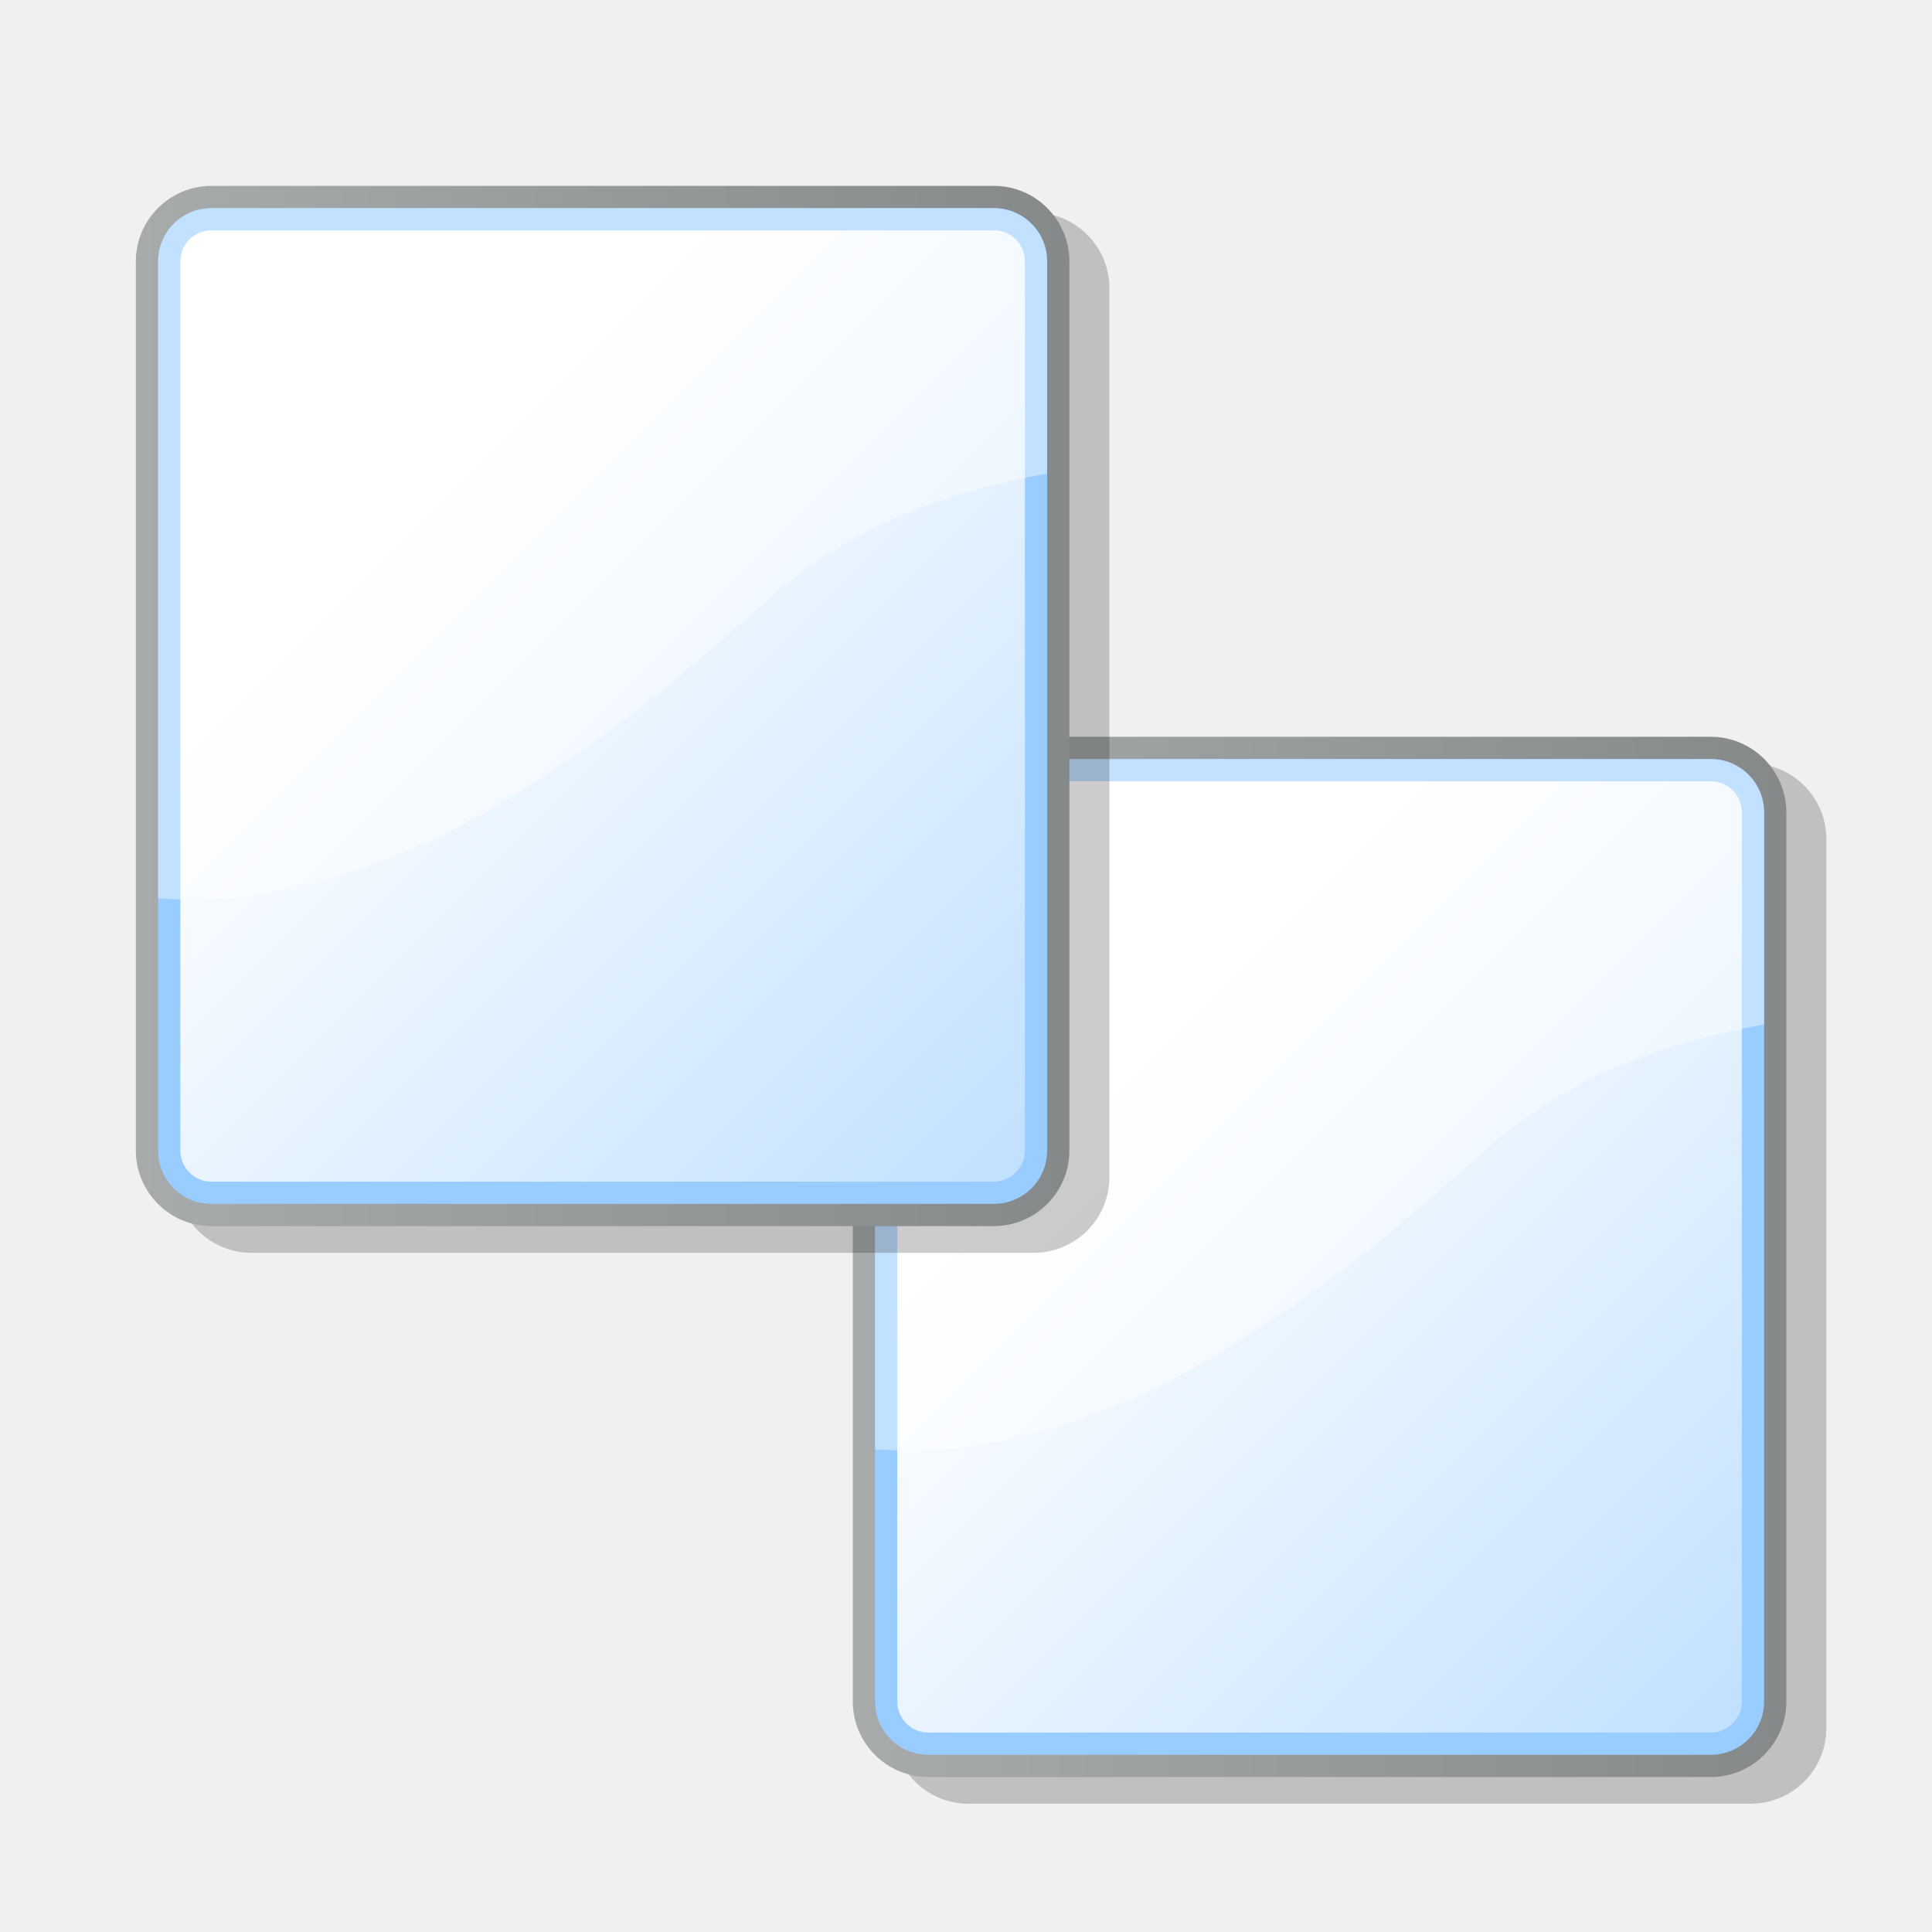
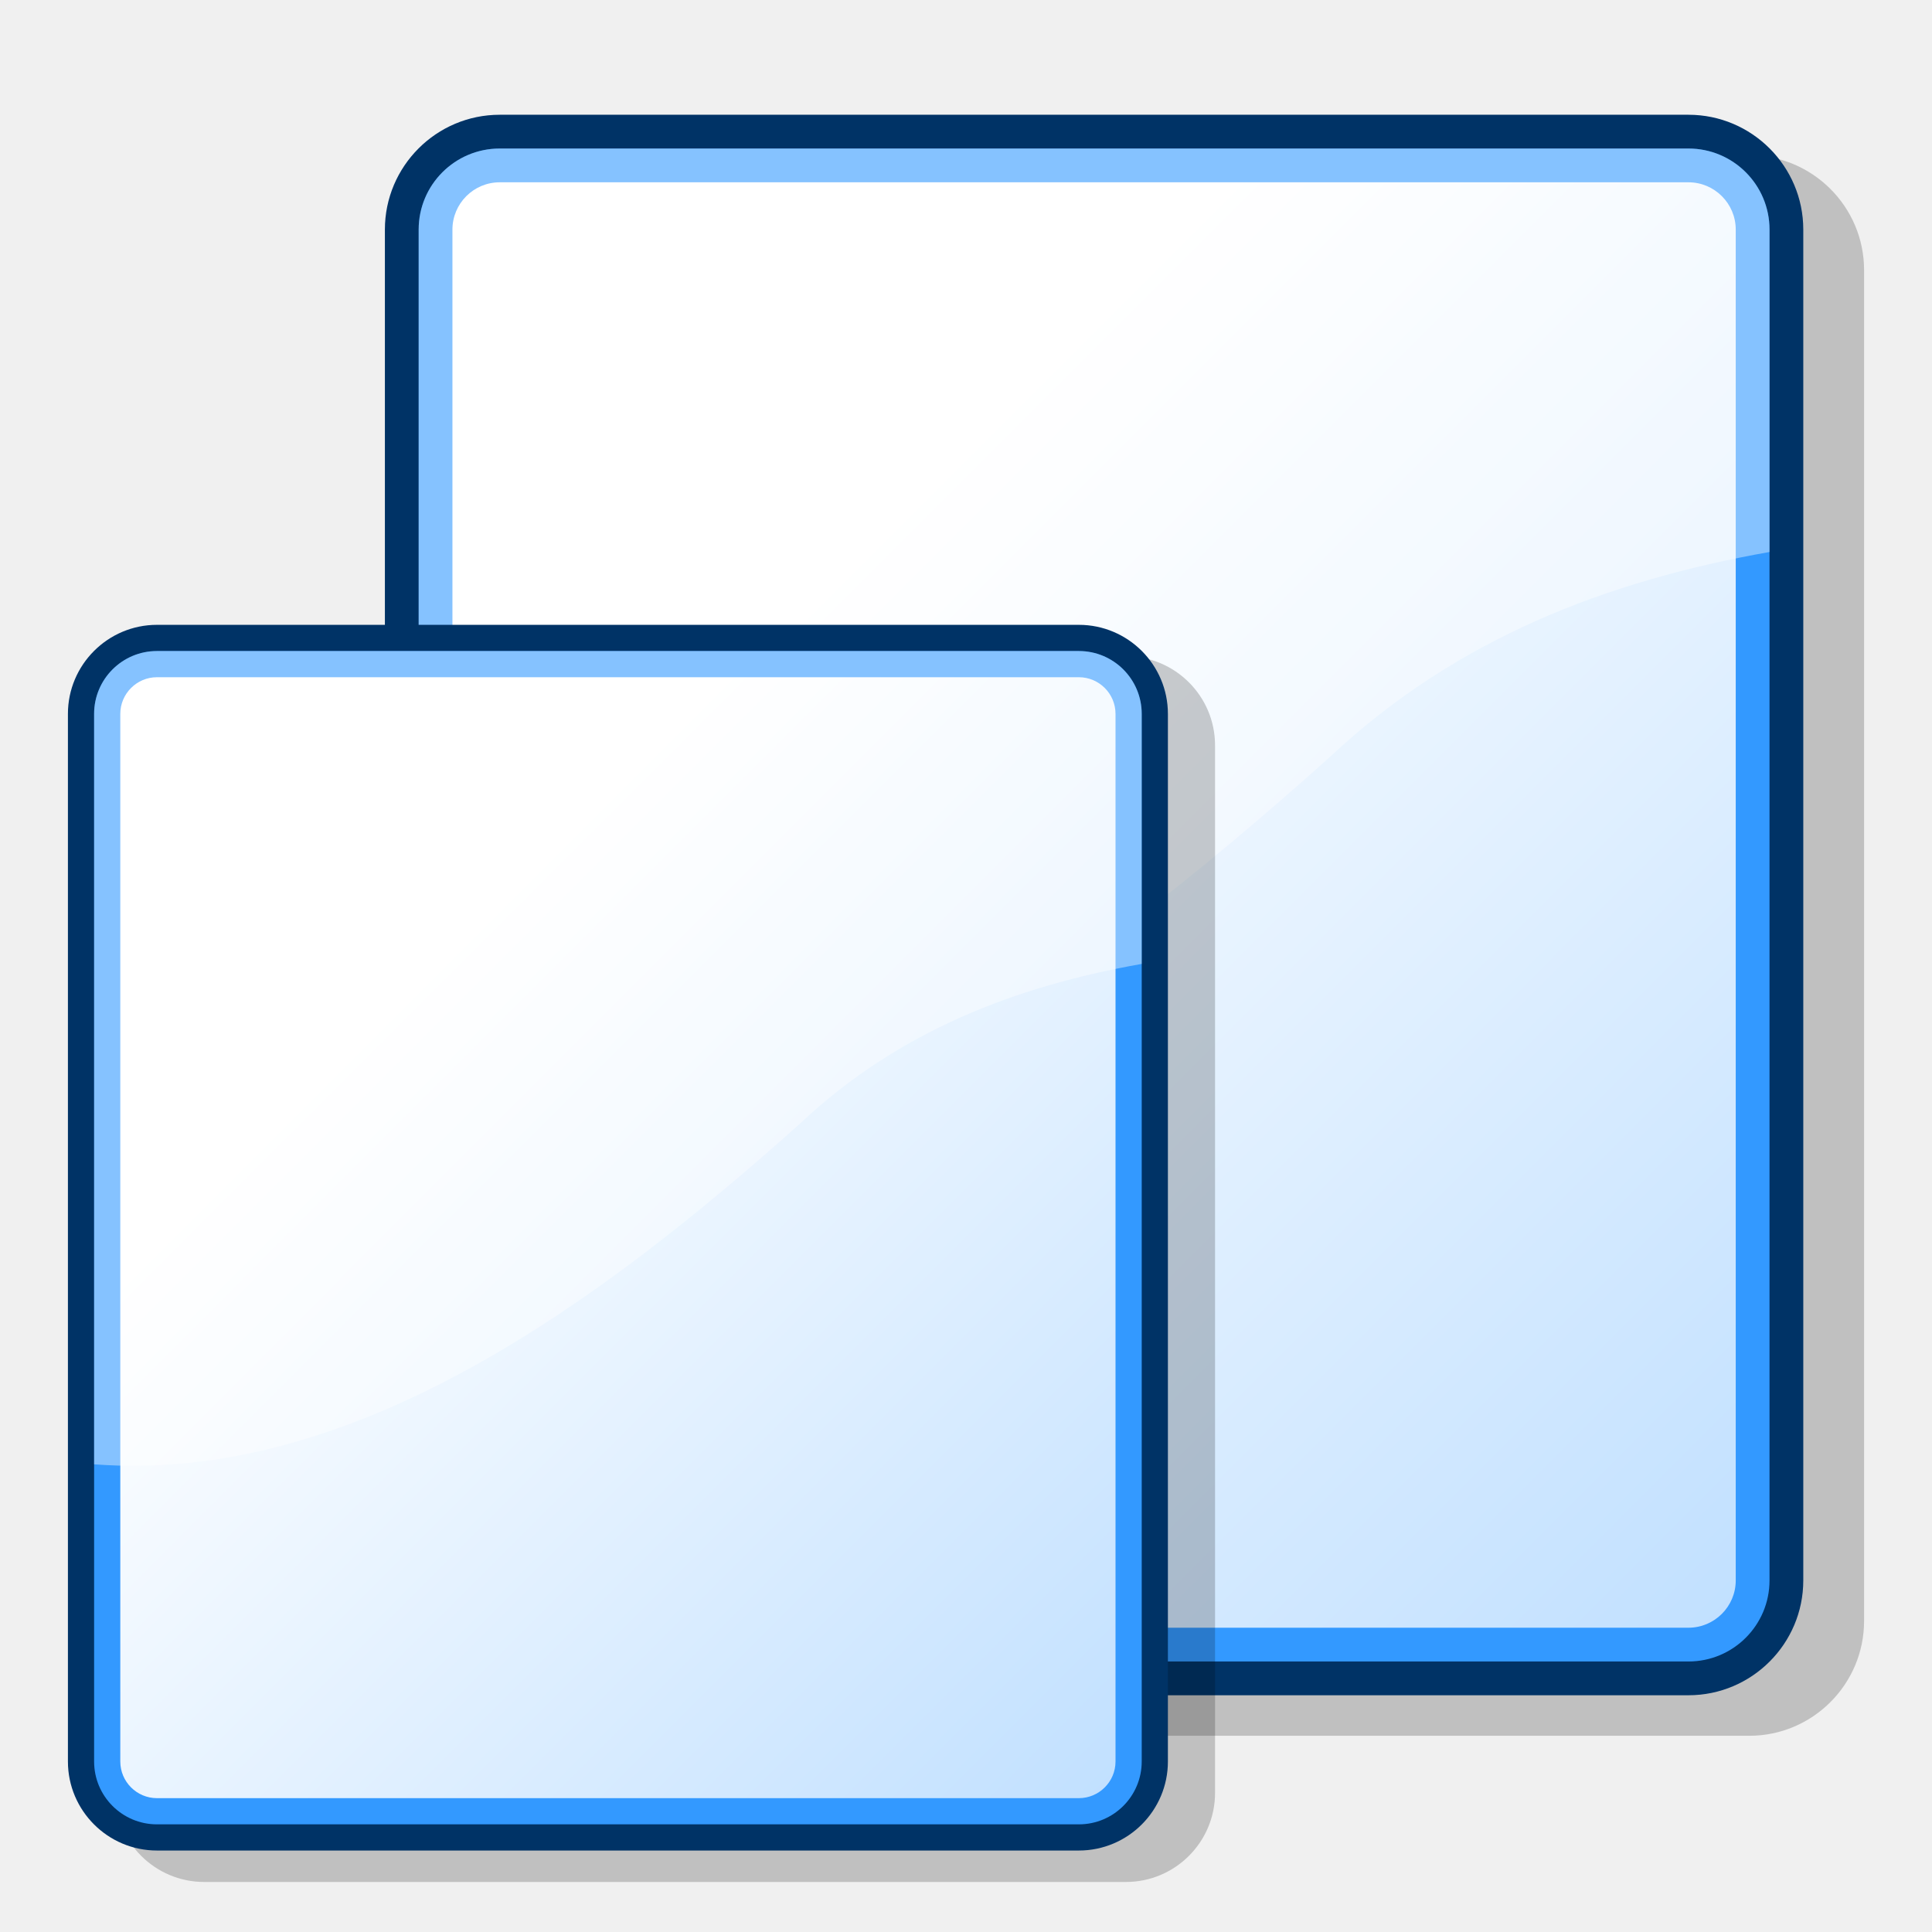
<svg xmlns="http://www.w3.org/2000/svg" width="48pt" height="48pt" viewBox="0 0 256 256" overflow="visible" enable-background="new 0 0 256 256" xml:space="preserve" id="svg153">
-   <defs id="defs194" />
-   <g id="g155" style="font-size:12;stroke:#000000;">
-     <path opacity="0.2" stroke="none" d="M128.315,101.165c-5.521,0-10.014,4.492-10.014,10.014v117.808     c0,5.521,4.492,10.014,10.014,10.014h103.671c5.521,0,10.014-4.492,10.014-10.014V111.178c0-5.522-4.492-10.014-10.014-10.014     H128.315z" id="path156" />
-     <linearGradient id="XMLID_1_" gradientUnits="userSpaceOnUse" x1="113" y1="166.548" x2="236.698" y2="166.548">
-       <stop offset="0" style="stop-color:#A7ABAC" id="stop158" />
-       <stop offset="1" style="stop-color:#85898A" id="stop159" />
+   <defs id="defs180" />
+   <g id="Layer_2" stroke="#000000">
+     <path fill="none" stroke="none" d="M256,256H0V0h256V256z" id="path155" />
+   </g>
+   <g id="Layer_1" stroke="#000000">
+     <path opacity="0.2" stroke="none" d="M74.27,20.575c-8.39,0-15.215,6.825-15.215,15.215v178.995    c0,8.39,6.825,15.215,15.215,15.215h157.516c8.39,0,15.215-6.825,15.215-15.215V35.79c0-8.39-6.825-15.215-15.215-15.215H74.27z" id="path157" />
+     <path fill="#003366" stroke="none" d="M66.215,15.206C57.825,15.206,51,22.031,51,30.42v178.996    c0,8.389,6.825,15.214,15.215,15.214H223.73c8.39,0,15.215-6.825,15.215-15.214V30.42c0-8.389-6.825-15.214-15.215-15.214H66.215z    " id="path158" />
+     <path fill="#3399FF" stroke="none" d="M55.475,209.416c0,5.931,4.809,10.739,10.74,10.739H223.73    c5.931,0,10.74-4.809,10.74-10.739V30.42c0-5.931-4.81-10.74-10.74-10.74H66.215c-5.931,0-10.74,4.809-10.74,10.74V209.416z" id="path159" />
+     <linearGradient id="XMLID_1_" gradientUnits="userSpaceOnUse" x1="106.044" y1="80.989" x2="318.152" y2="293.097">
+       <stop offset="0" style="stop-color:#FFFFFF" id="stop161" />
+       <stop offset="1" style="stop-color:#99CCFF" id="stop162" />
    </linearGradient>
-     <path fill="url(#XMLID_1_)" stroke="none" d="M123.014,97.63c-5.521,0-10.014,4.492-10.014,10.014v117.808     c0,5.521,4.492,10.014,10.014,10.014h103.671c5.522,0,10.014-4.492,10.014-10.014V107.644c0-5.522-4.491-10.014-10.014-10.014     H123.014z" id="path163" />
-     <path fill="#99CCFF" stroke="none" d="M115.945,225.452c0,3.903,3.165,7.068,7.068,7.068h103.671     c3.904,0,7.069-3.165,7.069-7.068V107.644c0-3.904-3.165-7.069-7.069-7.069H123.014c-3.903,0-7.068,3.165-7.068,7.069V225.452z" id="path164" />
-     <linearGradient id="XMLID_2_" gradientUnits="userSpaceOnUse" x1="149.228" y1="140.927" x2="288.83" y2="280.528">
-       <stop offset="0" style="stop-color:#FFFFFF" id="stop166" />
-       <stop offset="1" style="stop-color:#99CCFF" id="stop167" />
+     <path fill="url(#XMLID_1_)" stroke="none" d="M66.215,24.155c-3.454,0-6.265,2.811-6.265,6.265v178.996    c0,3.453,2.811,6.265,6.265,6.265H223.73c3.454,0,6.265-2.812,6.265-6.265V30.42c0-3.454-2.811-6.265-6.265-6.265H66.215z" id="path166" />
+     <path opacity="0.4" fill="#FFFFFF" stroke="none" d="M176.297,100.229c16.64-15.601,36.639-23.275,58.174-27.087V30.42    c0-5.931-4.81-10.74-10.74-10.74H66.215c-5.931,0-10.74,4.809-10.74,10.74v128.222C99.85,161.989,141.82,131.113,176.297,100.229z    " id="path167" />
+     <path opacity="0.2" stroke="none" d="M27.046,86.958c-6.506,0-11.799,5.293-11.799,11.799V237.57c0,6.507,5.293,11.8,11.799,11.8    H149.2c6.507,0,11.8-5.293,11.8-11.8V98.758c0-6.506-5.293-11.799-11.8-11.799H27.046z" id="path168" />
+     <path fill="#003366" stroke="none" d="M20.799,82.794C14.293,82.794,9,88.088,9,94.593v138.814    c0,6.505,5.293,11.798,11.799,11.798h122.155c6.507,0,11.799-5.293,11.799-11.798V94.593c0-6.505-5.292-11.799-11.799-11.799    H20.799z" id="path169" />
+     <path fill="#3399FF" stroke="none" d="M12.47,233.407c0,4.599,3.729,8.328,8.329,8.328h122.155c4.6,0,8.329-3.729,8.329-8.328    V94.593c0-4.6-3.729-8.329-8.329-8.329H20.799c-4.6,0-8.329,3.729-8.329,8.329V233.407z" id="path170" />
+     <linearGradient id="XMLID_2_" gradientUnits="userSpaceOnUse" x1="51.687" y1="133.81" x2="216.18" y2="298.303">
+       <stop offset="0" style="stop-color:#FFFFFF" id="stop172" />
+       <stop offset="1" style="stop-color:#99CCFF" id="stop173" />
    </linearGradient>
-     <path fill="url(#XMLID_2_)" stroke="none" d="M123.014,103.521c-2.273,0-4.123,1.85-4.123,4.124v117.808     c0,2.273,1.85,4.123,4.123,4.123h103.671c2.273,0,4.124-1.85,4.124-4.123V107.644c0-2.274-1.851-4.124-4.124-4.124H123.014z" id="path171" />
-     <path opacity="0.4" fill="#FFFFFF" stroke="none" d="M195.466,153.589c10.952-10.268,24.114-15.318,38.288-17.827v-28.118     c0-3.904-3.165-7.069-7.069-7.069H123.014c-3.903,0-7.068,3.165-7.068,7.069v84.39     C145.151,194.238,172.774,173.917,195.466,153.589z" id="path172" />
-   </g>
-   <g id="g173" style="font-size:12;stroke:#000000;">
-     <path opacity="0.2" stroke="none" d="M33.315,28.165c-5.521,0-10.014,4.492-10.014,10.014v117.808     c0,5.521,4.492,10.014,10.014,10.014h103.671c5.521,0,10.014-4.492,10.014-10.014V38.178c0-5.522-4.492-10.014-10.014-10.014     H33.315z" id="path174" />
-     <linearGradient id="XMLID_3_" gradientUnits="userSpaceOnUse" x1="18" y1="93.548" x2="141.698" y2="93.548">
-       <stop offset="0" style="stop-color:#A7ABAC" id="stop176" />
-       <stop offset="1" style="stop-color:#85898A" id="stop177" />
-     </linearGradient>
-     <path fill="url(#XMLID_3_)" stroke="none" d="M28.014,24.63C22.492,24.63,18,29.122,18,34.644v117.808     c0,5.521,4.492,10.014,10.014,10.014h103.671c5.522,0,10.014-4.492,10.014-10.014V34.644c0-5.522-4.491-10.014-10.014-10.014     H28.014z" id="path181" />
-     <path fill="#99CCFF" stroke="none" d="M20.945,152.452c0,3.903,3.165,7.068,7.068,7.068h103.671c3.904,0,7.069-3.165,7.069-7.068     V34.644c0-3.904-3.165-7.069-7.069-7.069H28.014c-3.903,0-7.068,3.165-7.068,7.069V152.452z" id="path182" />
-     <linearGradient id="XMLID_4_" gradientUnits="userSpaceOnUse" x1="54.228" y1="67.927" x2="193.831" y2="207.53">
-       <stop offset="0" style="stop-color:#FFFFFF" id="stop184" />
-       <stop offset="1" style="stop-color:#99CCFF" id="stop185" />
-     </linearGradient>
-     <path fill="url(#XMLID_4_)" stroke="none" d="M28.014,30.521c-2.273,0-4.123,1.85-4.123,4.124v117.808     c0,2.273,1.85,4.123,4.123,4.123h103.671c2.273,0,4.124-1.85,4.124-4.123V34.644c0-2.274-1.851-4.124-4.124-4.124H28.014z" id="path189" />
-     <path opacity="0.4" fill="#FFFFFF" stroke="none" d="M100.466,80.589c10.952-10.268,24.114-15.318,38.288-17.827V34.644     c0-3.904-3.165-7.069-7.069-7.069H28.014c-3.903,0-7.068,3.165-7.068,7.069v84.39C50.151,121.238,77.774,100.917,100.466,80.589z     " id="path190" />
-   </g>
-   <g id="Layer_2" stroke="#000000" style="font-size:12;stroke:#000000;">
-     <path fill="none" stroke="none" d="M256,256H0V0h256V256z" id="path192" />
+     <path fill="url(#XMLID_2_)" stroke="none" d="M20.799,89.735c-2.679,0-4.859,2.18-4.859,4.858v138.814    c0,2.677,2.18,4.858,4.859,4.858h122.155c2.679,0,4.858-2.182,4.858-4.858V94.593c0-2.679-2.18-4.858-4.858-4.858H20.799z" id="path177" />
+     <path opacity="0.4" fill="#FFFFFF" stroke="none" d="M106.169,148.731c12.904-12.1,28.413-18.051,45.114-21.007V94.593    c0-4.6-3.729-8.329-8.329-8.329H20.799c-4.6,0-8.329,3.729-8.329,8.329v99.438C46.883,196.627,79.432,172.682,106.169,148.731z" id="path178" />
  </g>
</svg>
